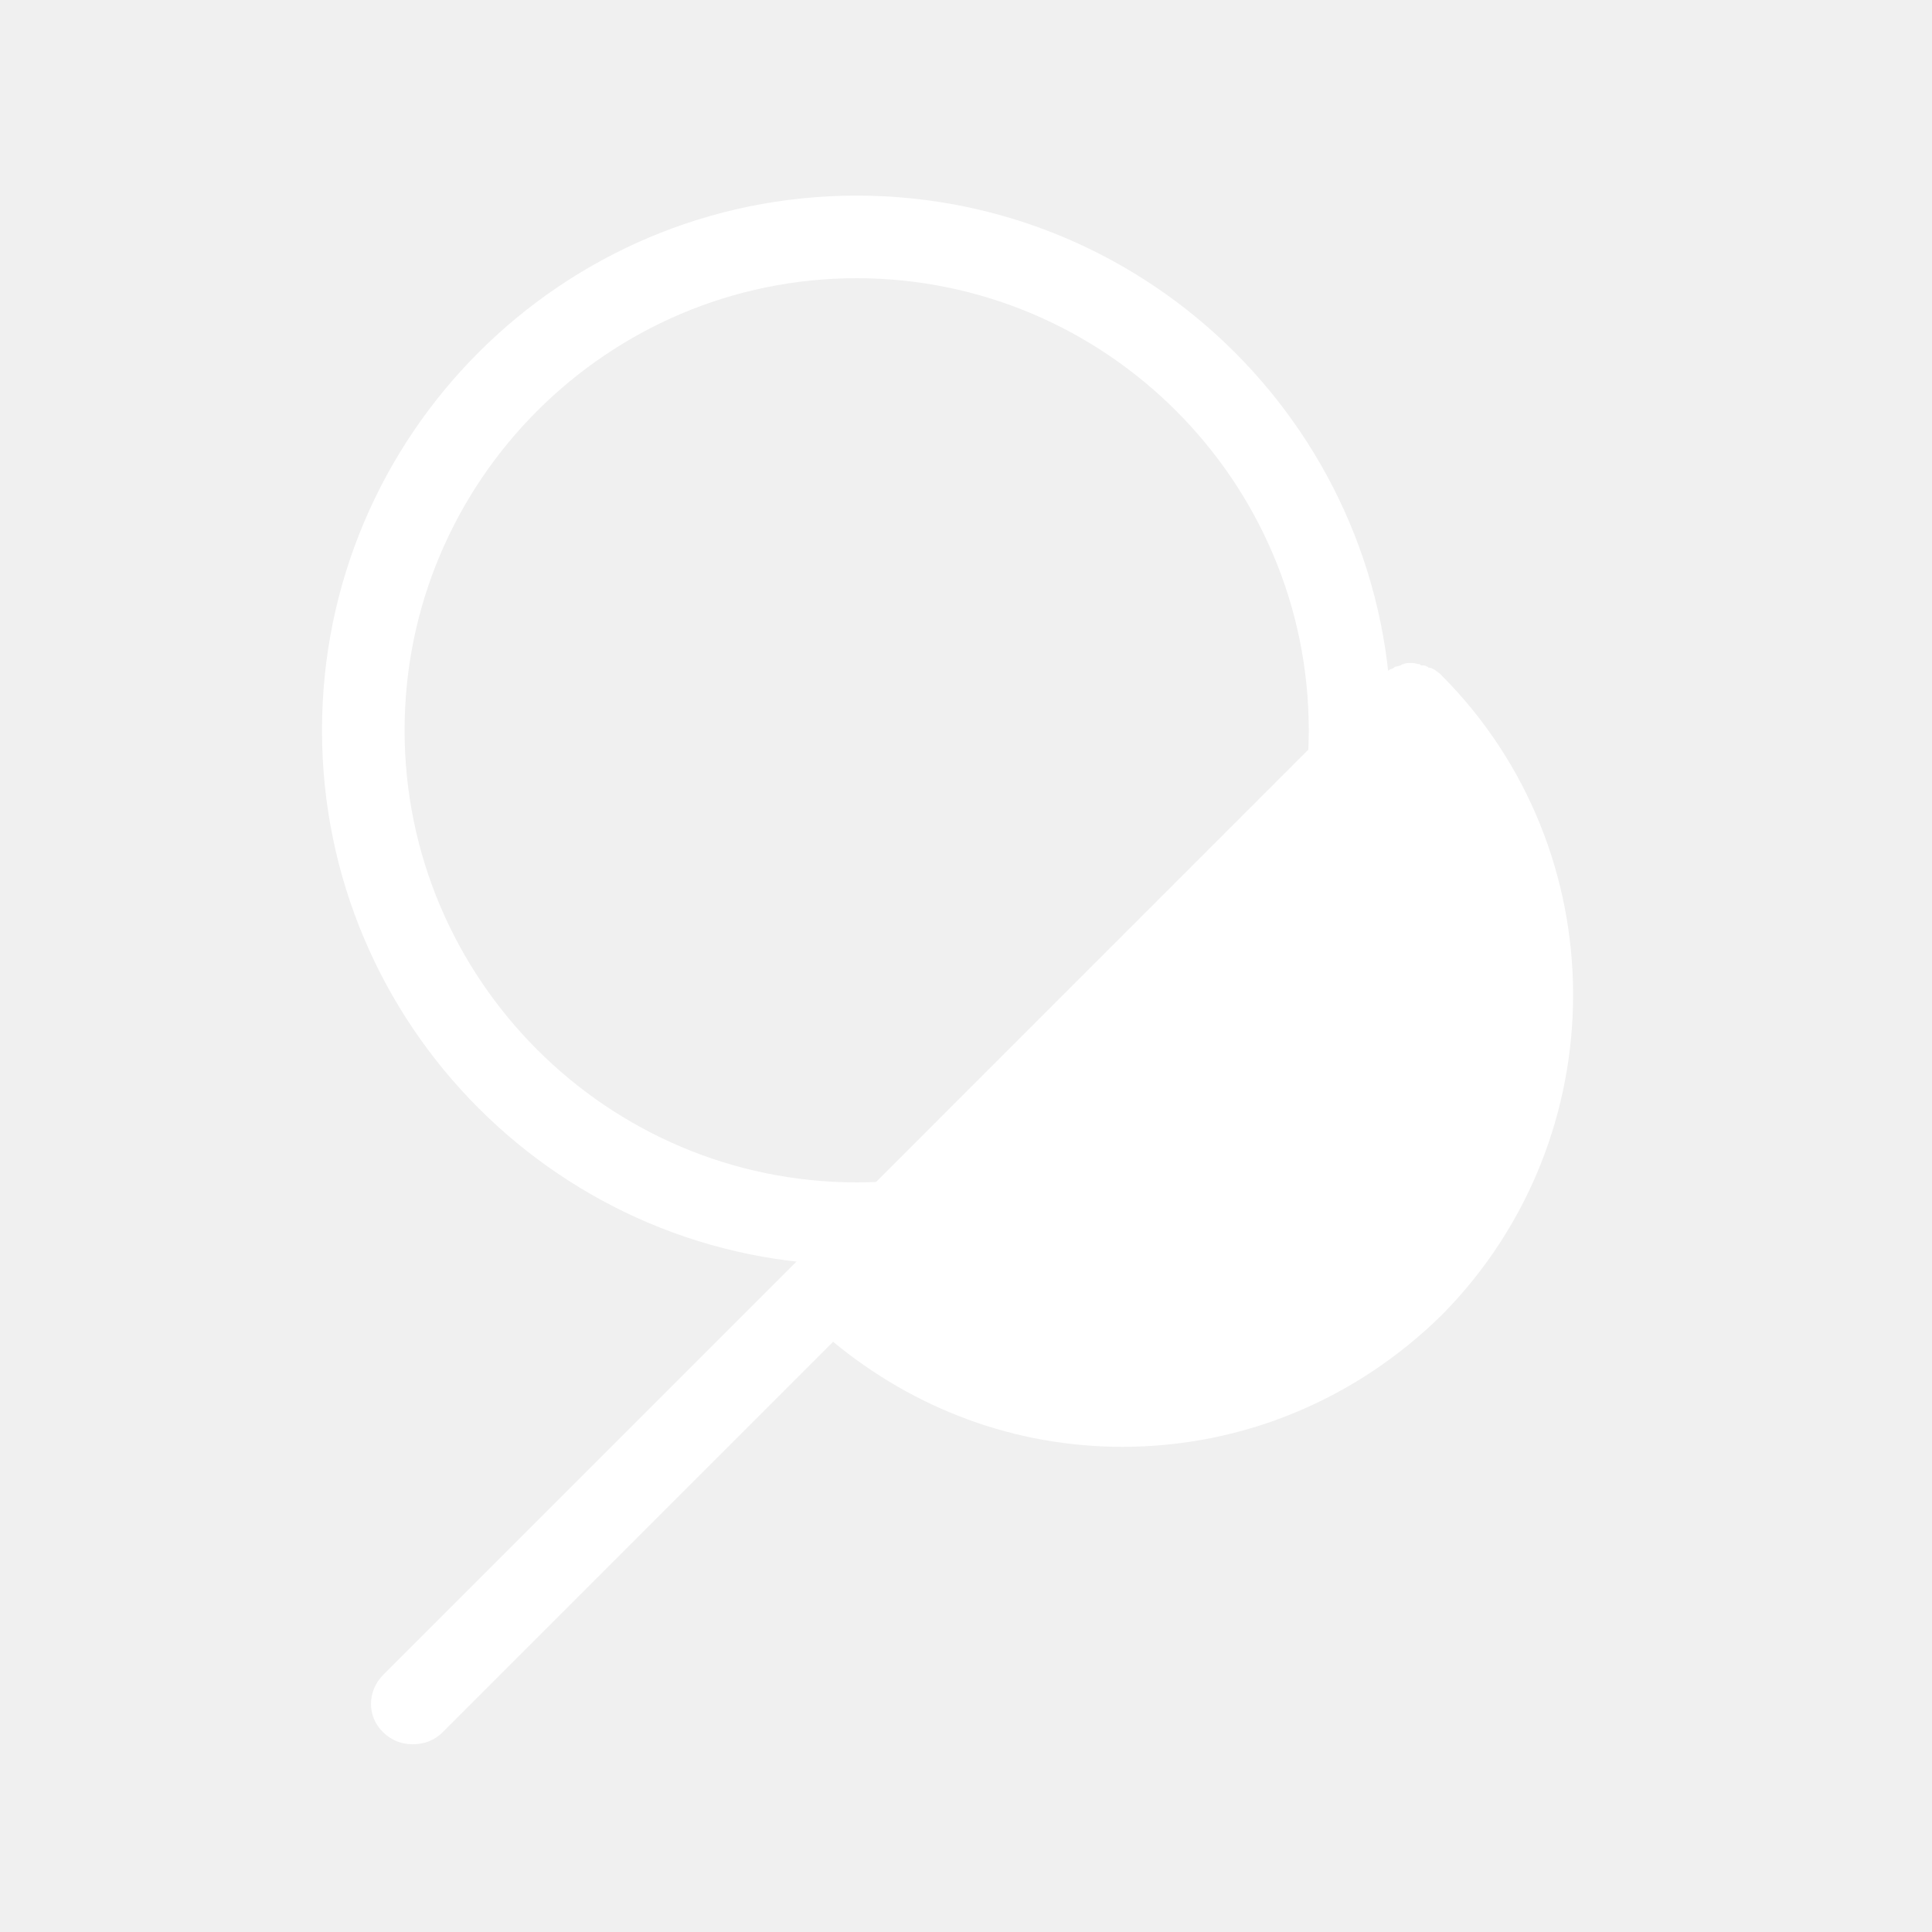
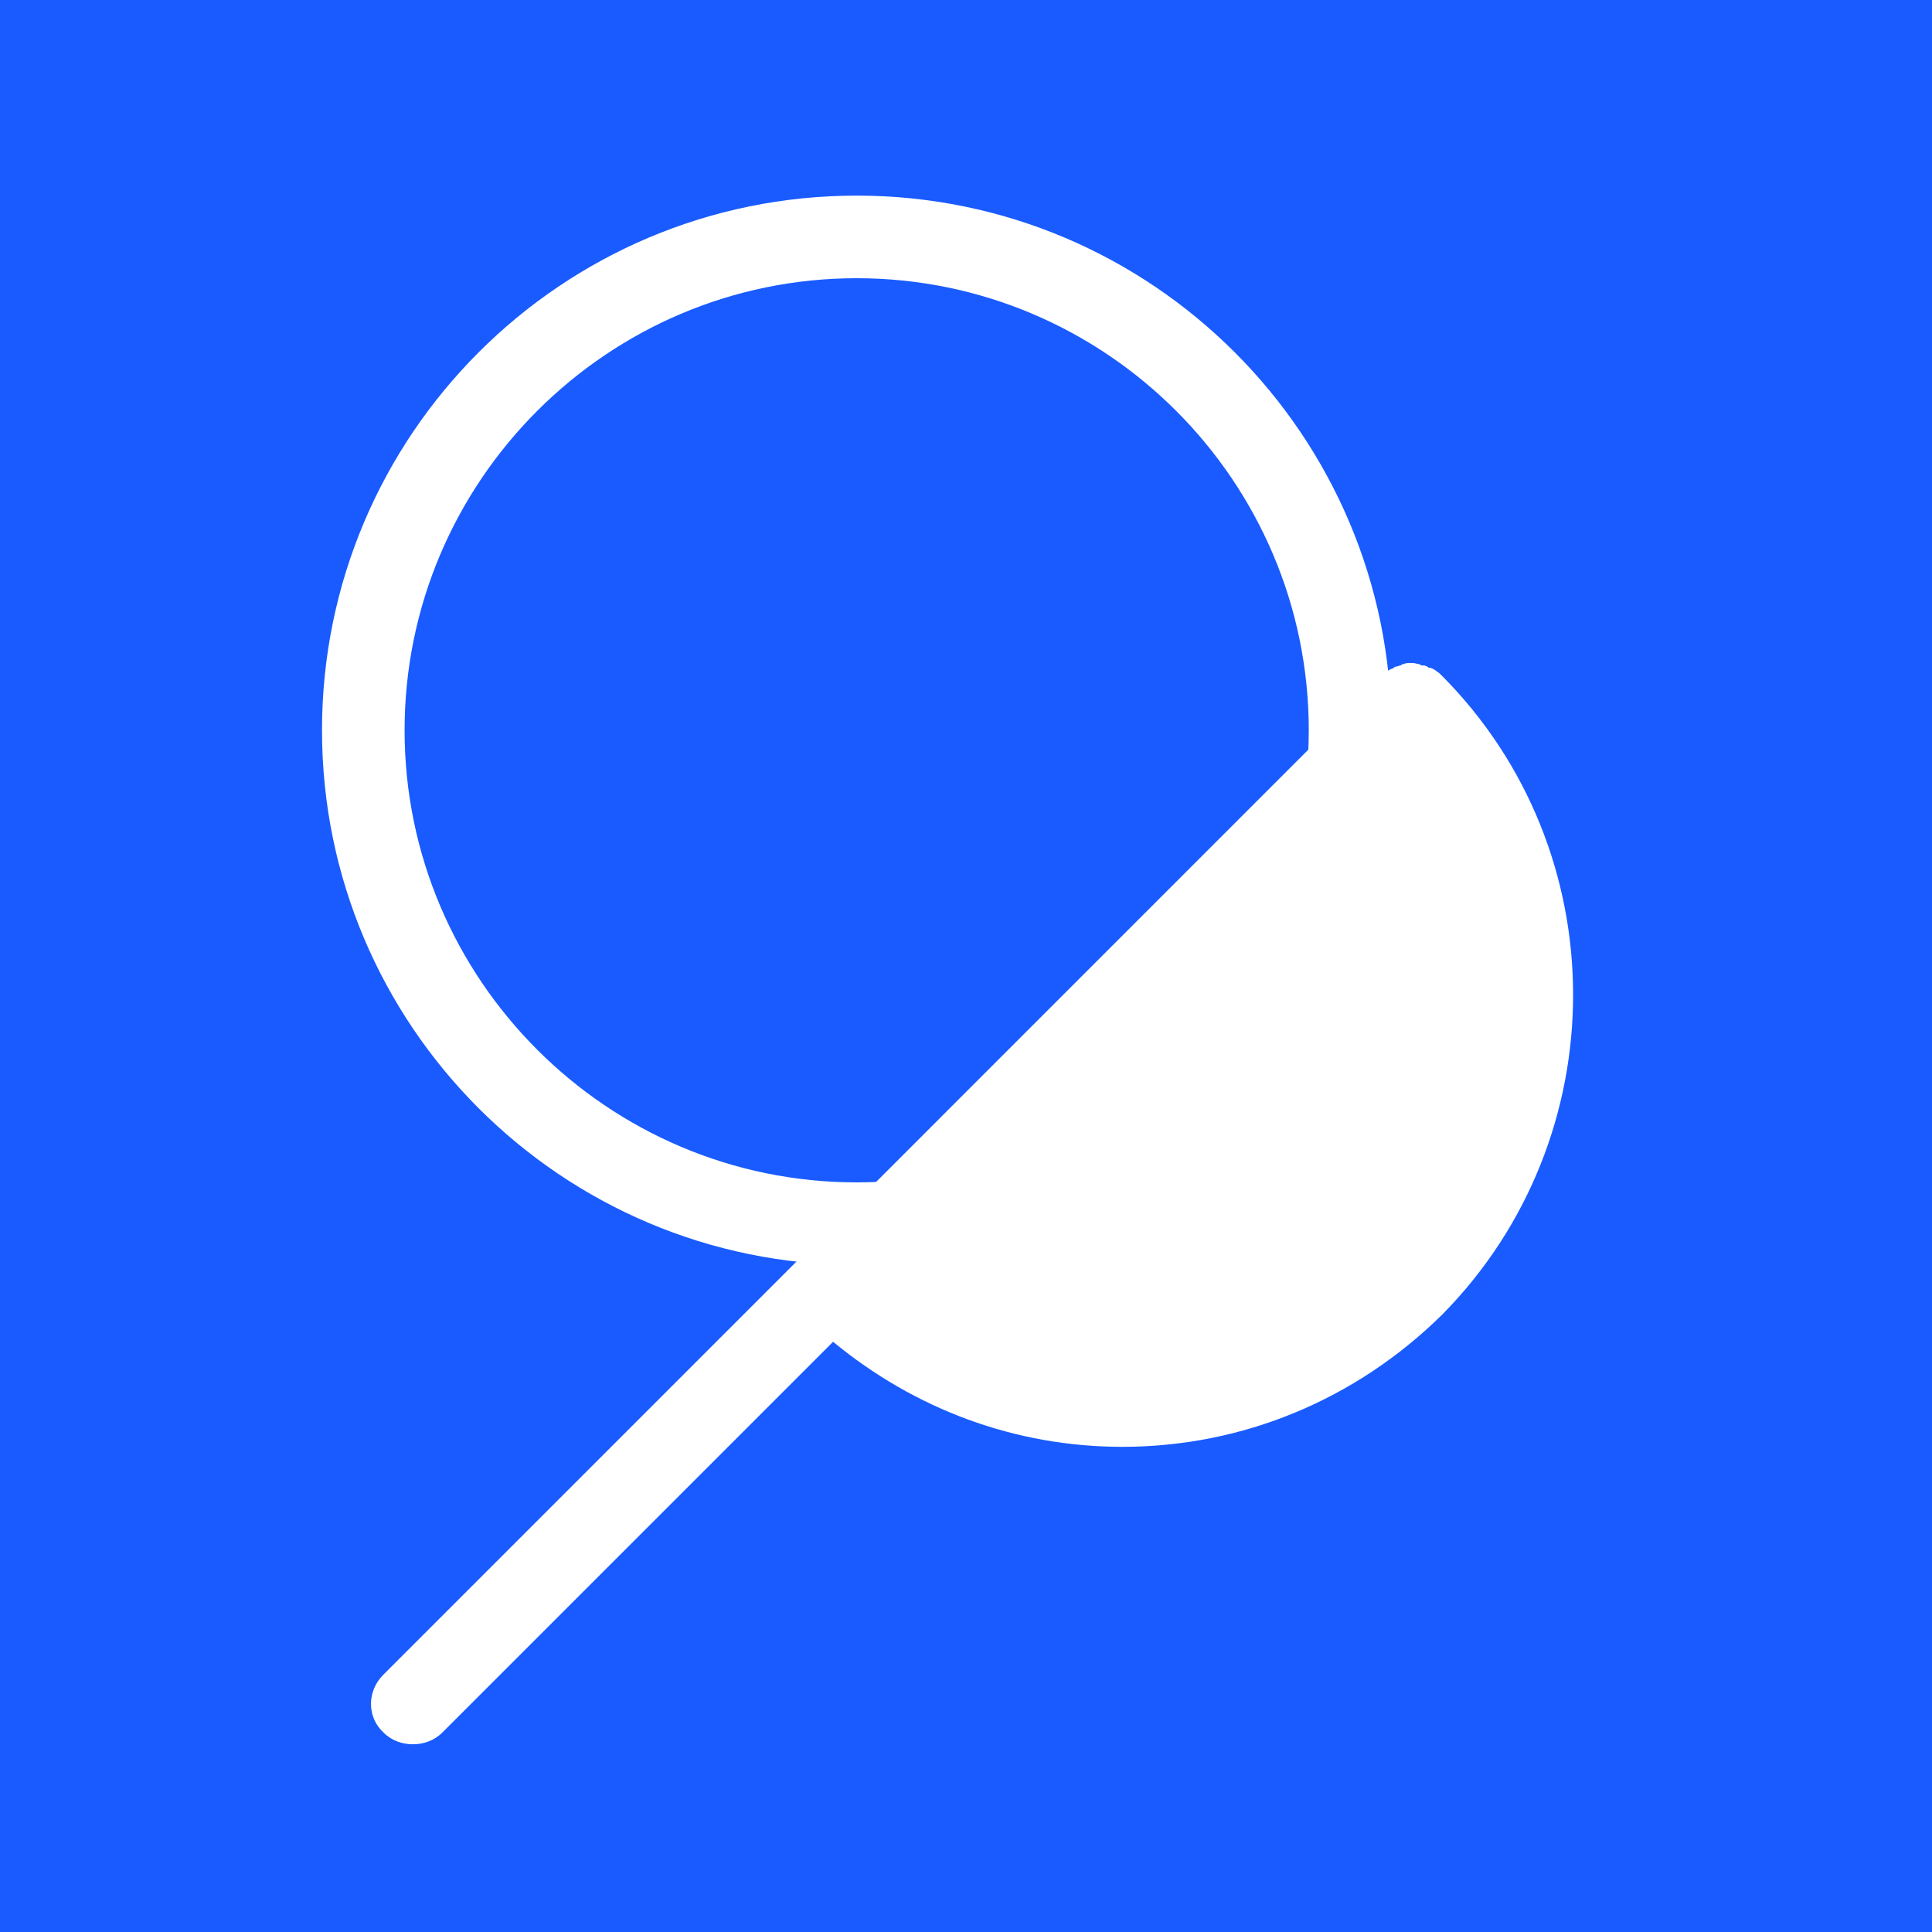
<svg xmlns="http://www.w3.org/2000/svg" width="24" height="24" viewBox="0 0 24 24" fill="none">
+   <rect width="100%" height="100%" fill="#195BFF" />
  <path d="M10.642 15.714C6.977 15.714 4 12.738 4 9.072C4 5.406 6.977 2.43 10.642 2.43C14.308 2.43 17.285 5.406 17.285 9.072C17.285 12.738 14.308 15.714 10.642 15.714ZM10.642 3.456C7.548 3.456 5.026 5.978 5.026 9.072C5.026 12.166 7.548 14.688 10.642 14.688C13.736 14.688 16.258 12.166 16.258 9.072C16.258 5.978 13.736 3.456 10.642 3.456Z" fill="white" />
  <path d="M10.32 15.964C12.314 17.958 15.54 17.958 17.534 15.964C19.528 13.97 19.528 10.744 17.534 8.75L10.32 15.964Z" fill="white" />
  <path d="M17.901 8.383L17.886 8.368C17.872 8.354 17.842 8.339 17.828 8.324C17.798 8.31 17.784 8.295 17.754 8.295C17.739 8.295 17.739 8.28 17.725 8.28C17.71 8.266 17.681 8.266 17.666 8.266C17.651 8.266 17.651 8.266 17.637 8.251C17.608 8.251 17.578 8.236 17.549 8.236C17.549 8.236 17.549 8.236 17.534 8.236C17.534 8.236 17.534 8.236 17.52 8.236C17.49 8.236 17.461 8.236 17.432 8.251C17.417 8.251 17.417 8.251 17.402 8.266C17.388 8.266 17.358 8.28 17.344 8.28C17.329 8.28 17.314 8.295 17.314 8.295C17.3 8.31 17.27 8.31 17.256 8.324C17.226 8.339 17.197 8.368 17.182 8.383L4.763 20.803C4.557 21.008 4.557 21.33 4.763 21.521C4.865 21.624 4.997 21.668 5.129 21.668C5.261 21.668 5.393 21.624 5.496 21.521L10.349 16.668C11.361 17.503 12.607 17.973 13.942 17.973C15.437 17.973 16.845 17.386 17.916 16.33C20.086 14.131 20.086 10.568 17.901 8.383ZM17.168 15.597C16.302 16.462 15.144 16.946 13.927 16.946C12.871 16.946 11.874 16.594 11.068 15.949L17.52 9.497C18.942 11.286 18.839 13.926 17.168 15.597Z" fill="white" />
</svg>
